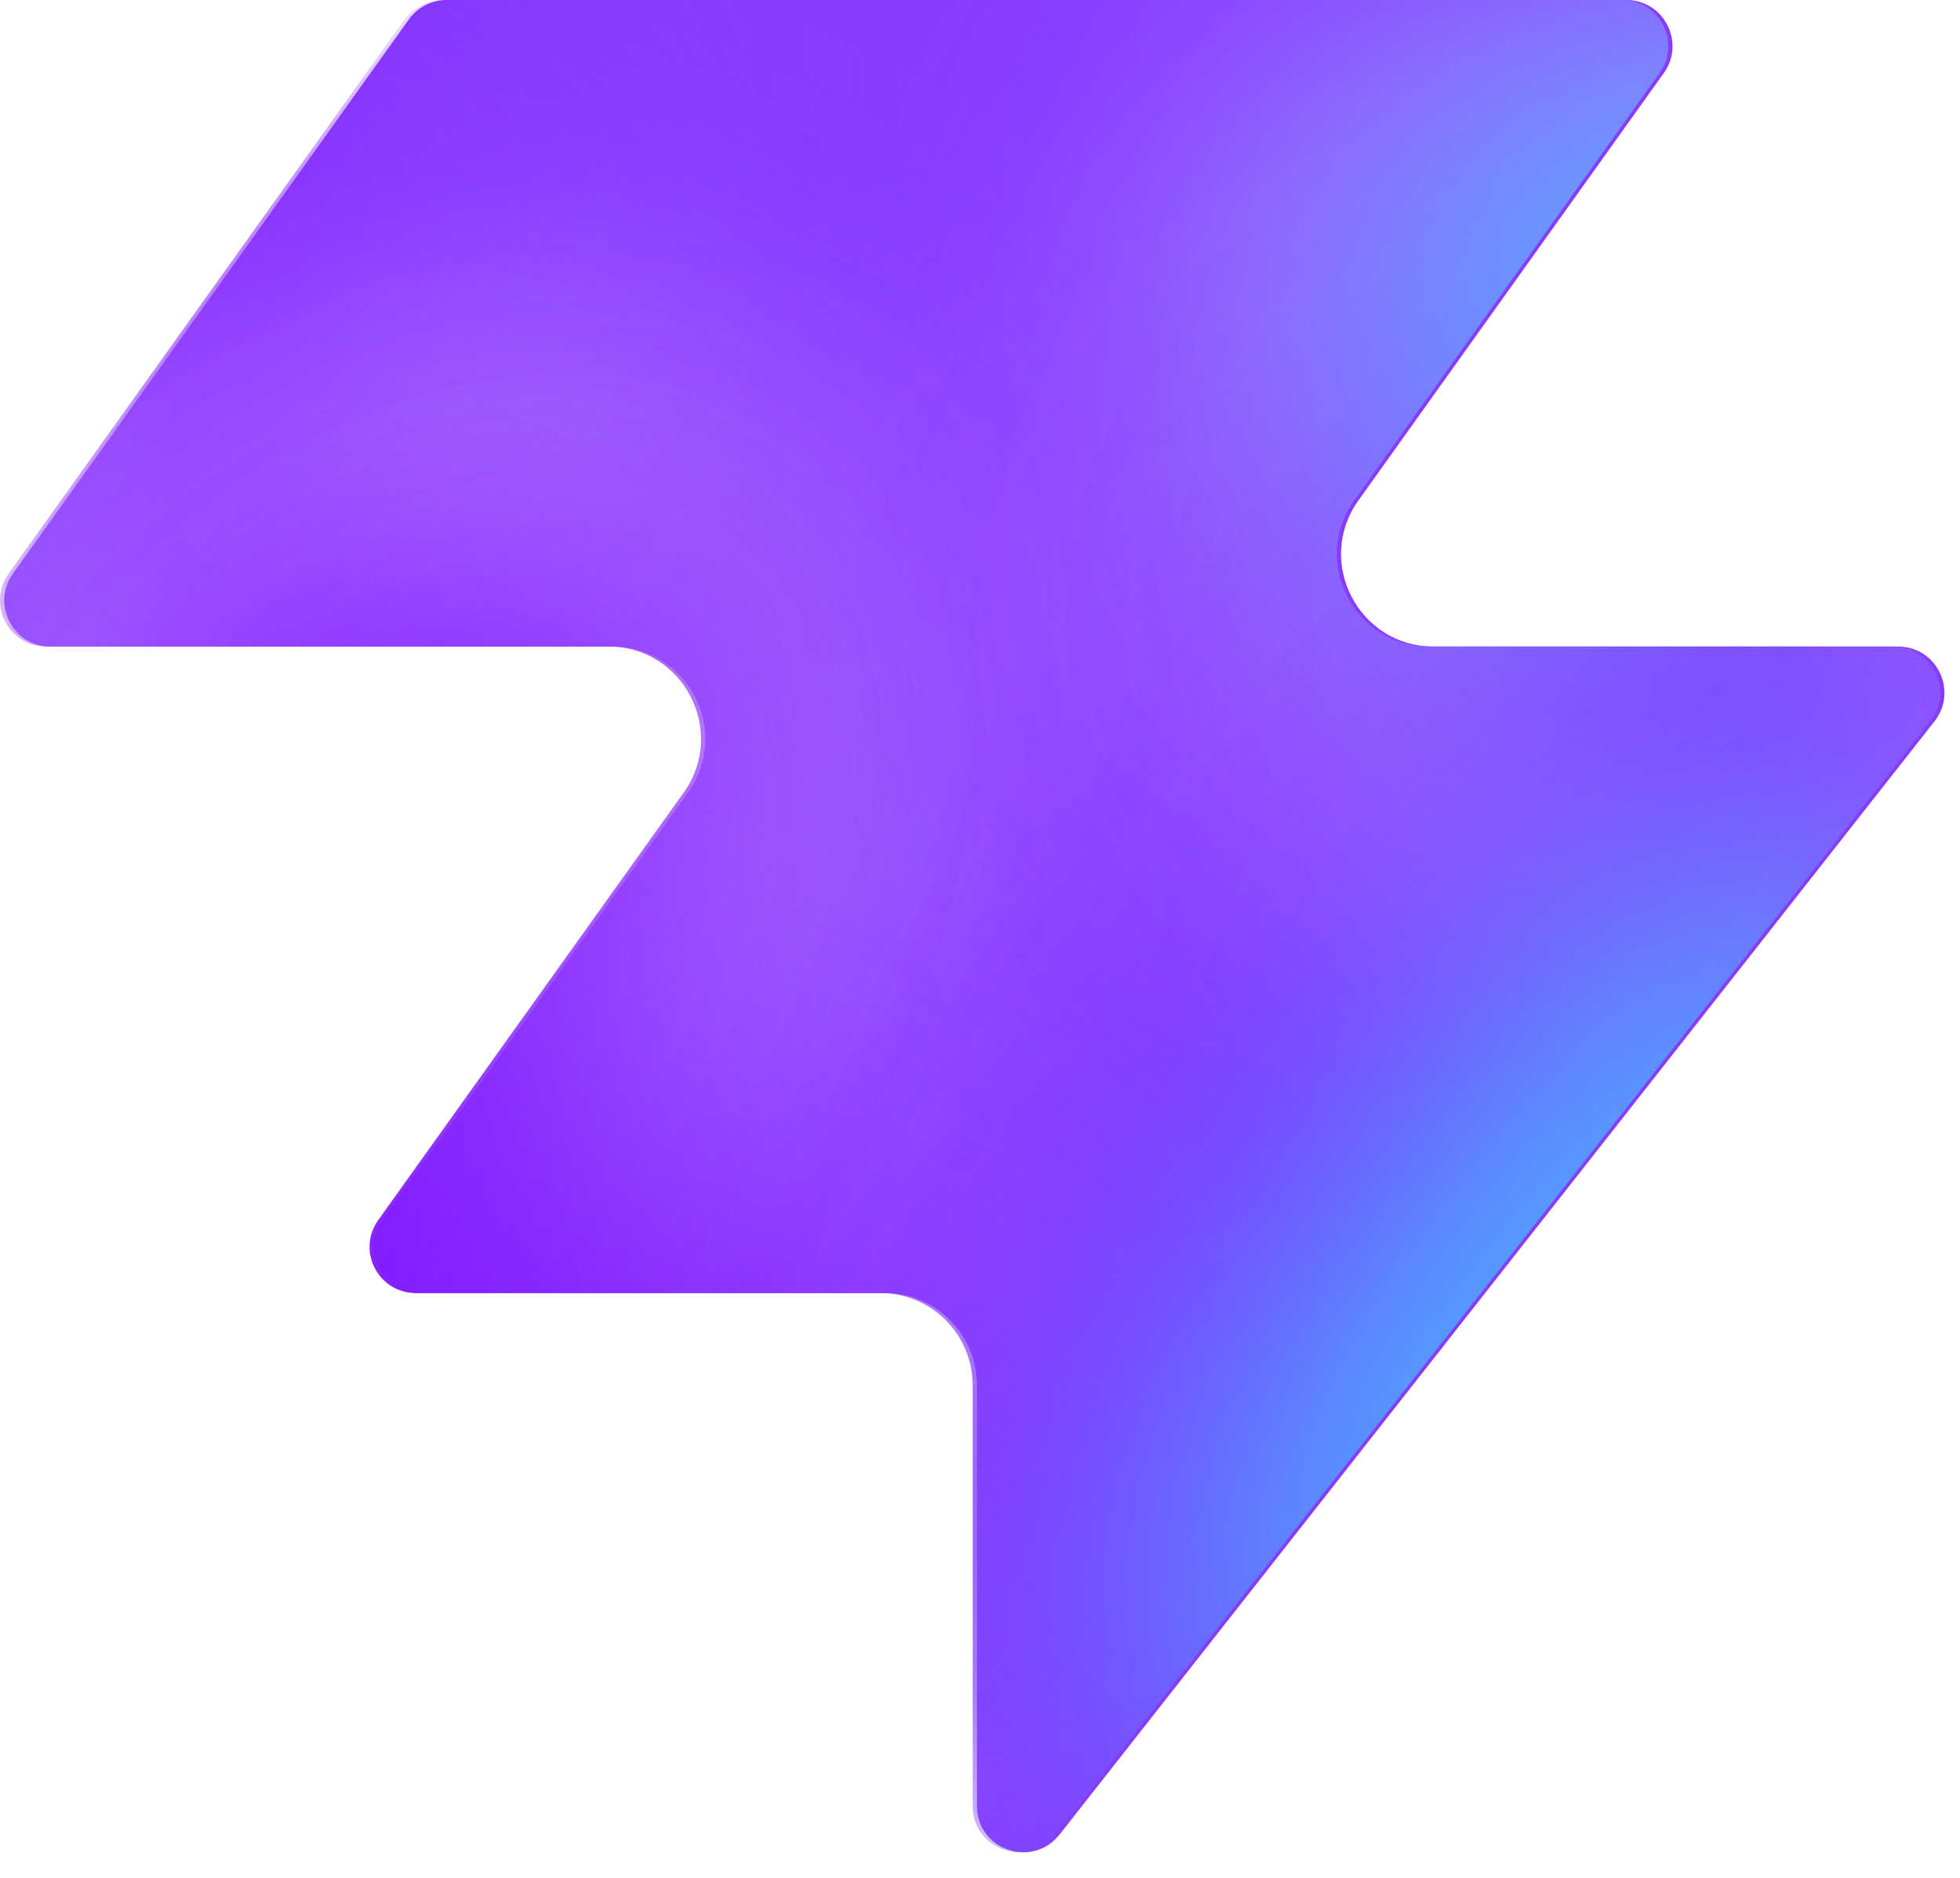
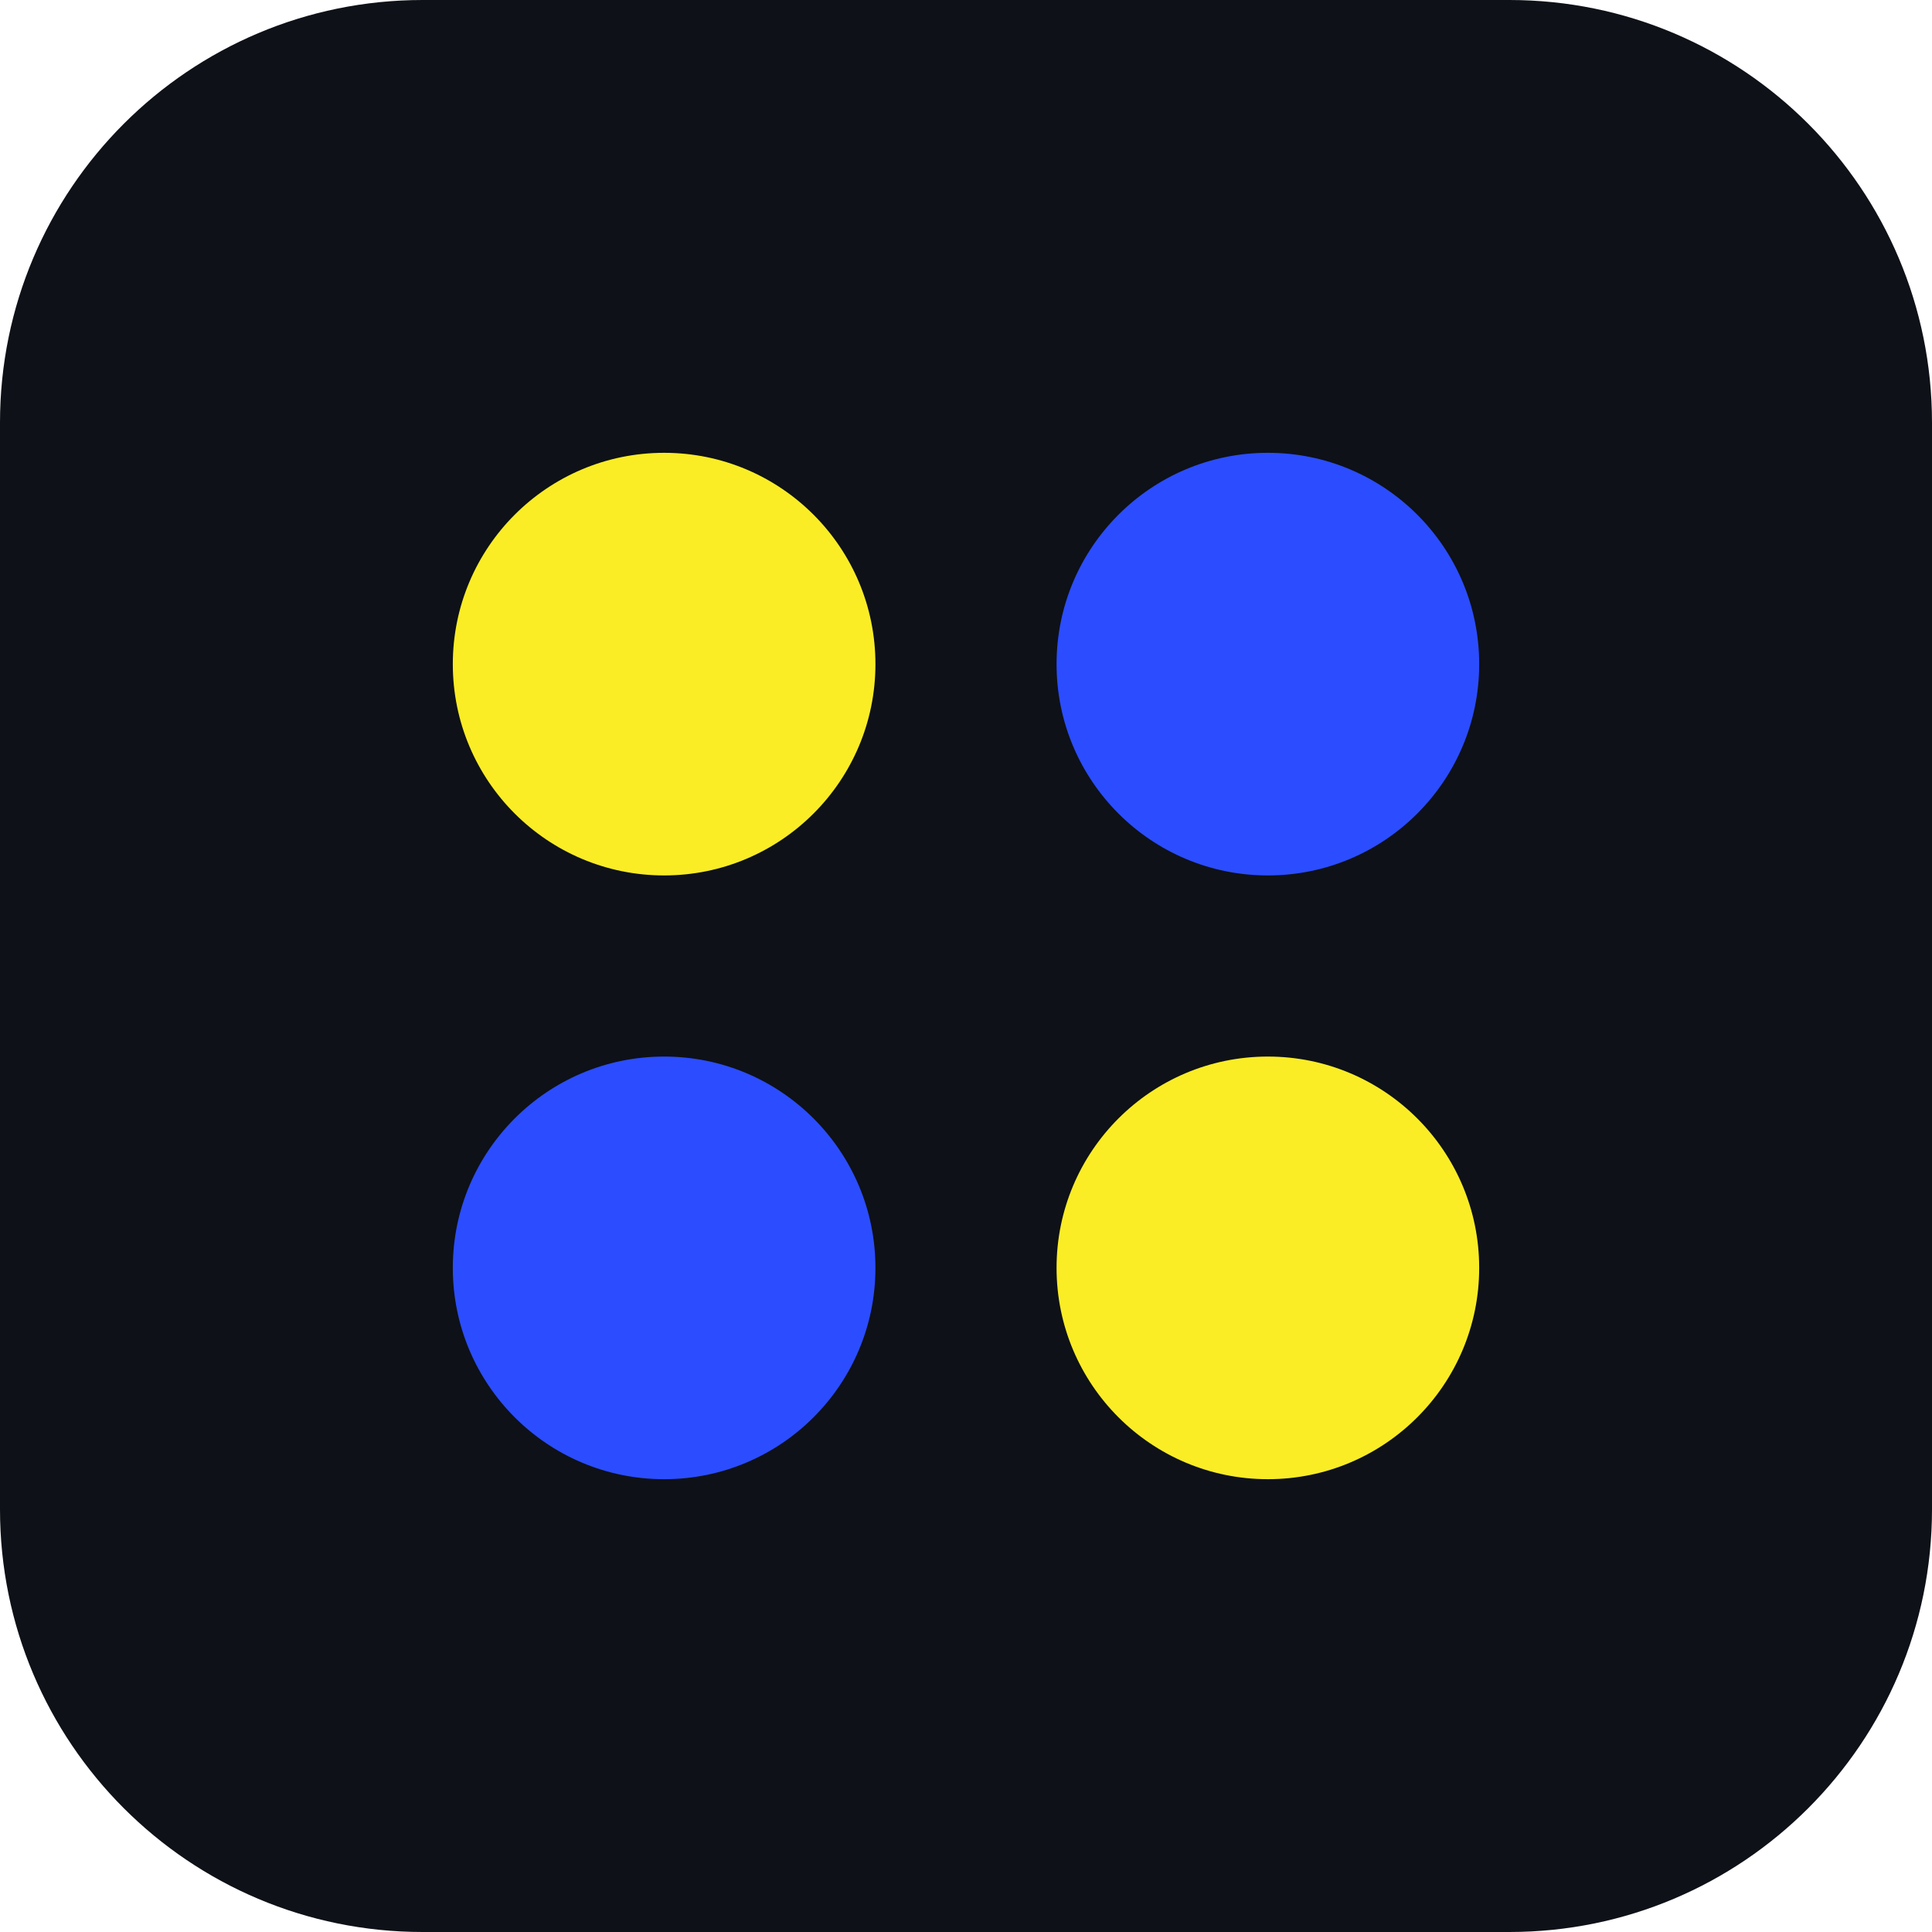
- <svg xmlns="http://www.w3.org/2000/svg" width="48" height="46" fill="none" viewBox="0 0 48 46">
-   <path fill="#863bff" d="M25.946 44.938c-.664.845-2.021.375-2.021-.698V33.937a2.26 2.26 0 0 0-2.262-2.262H10.287c-.92 0-1.456-1.04-.92-1.788l7.48-10.471c1.07-1.497 0-3.578-1.842-3.578H1.237c-.92 0-1.456-1.04-.92-1.788L10.013.474c.214-.297.556-.474.92-.474h28.894c.92 0 1.456 1.04.92 1.788l-7.48 10.471c-1.07 1.498 0 3.579 1.842 3.579h11.377c.943 0 1.473 1.088.89 1.83L25.947 44.94z" style="fill:#863bff;fill:color(display-p3 .525 .23 1);fill-opacity:1" />
-   <mask id="a" width="48" height="46" x="0" y="0" maskUnits="userSpaceOnUse" style="mask-type:alpha">
-     <path fill="#000" d="M25.842 44.938c-.664.844-2.021.375-2.021-.698V33.937a2.26 2.26 0 0 0-2.262-2.262H10.183c-.92 0-1.456-1.04-.92-1.788l7.48-10.471c1.07-1.498 0-3.579-1.842-3.579H1.133c-.92 0-1.456-1.04-.92-1.787L9.91.473c.214-.297.556-.474.92-.474h28.894c.92 0 1.456 1.04.92 1.788l-7.48 10.471c-1.07 1.498 0 3.578 1.842 3.578h11.377c.943 0 1.473 1.088.89 1.832L25.843 44.94z" style="fill:#000;fill-opacity:1" />
-   </mask>
-   <g mask="url(#a)">
-     <g filter="url(#b)">
-       <ellipse cx="5.508" cy="14.704" fill="#ede6ff" rx="5.508" ry="14.704" style="fill:#ede6ff;fill:color(display-p3 .927 .903 1);fill-opacity:1" transform="matrix(.00324 1 1 -.00324 -4.47 31.516)" />
-     </g>
-     <g filter="url(#c)">
-       <ellipse cx="10.399" cy="29.851" fill="#ede6ff" rx="10.399" ry="29.851" style="fill:#ede6ff;fill:color(display-p3 .927 .903 1);fill-opacity:1" transform="matrix(.00324 1 1 -.00324 -39.328 7.883)" />
-     </g>
-     <g filter="url(#d)">
-       <ellipse cx="5.508" cy="30.487" fill="#7e14ff" rx="5.508" ry="30.487" style="fill:#7e14ff;fill:color(display-p3 .492 .077 1);fill-opacity:1" transform="rotate(89.814 -25.913 -14.639)scale(1 -1)" />
-     </g>
-     <g filter="url(#e)">
-       <ellipse cx="5.508" cy="30.599" fill="#7e14ff" rx="5.508" ry="30.599" style="fill:#7e14ff;fill:color(display-p3 .492 .077 1);fill-opacity:1" transform="rotate(89.814 -32.644 -3.334)scale(1 -1)" />
-     </g>
-     <g filter="url(#f)">
-       <ellipse cx="5.508" cy="30.599" fill="#7e14ff" rx="5.508" ry="30.599" style="fill:#7e14ff;fill:color(display-p3 .492 .077 1);fill-opacity:1" transform="matrix(.00324 1 1 -.00324 -34.34 30.47)" />
-     </g>
-     <g filter="url(#g)">
-       <ellipse cx="14.072" cy="22.078" fill="#ede6ff" rx="14.072" ry="22.078" style="fill:#ede6ff;fill:color(display-p3 .927 .903 1);fill-opacity:1" transform="rotate(93.35 24.506 48.493)scale(-1 1)" />
-     </g>
-     <g filter="url(#h)">
-       <ellipse cx="3.47" cy="21.501" fill="#7e14ff" rx="3.47" ry="21.501" style="fill:#7e14ff;fill:color(display-p3 .492 .077 1);fill-opacity:1" transform="rotate(89.009 28.708 47.59)scale(-1 1)" />
-     </g>
-     <g filter="url(#i)">
-       <ellipse cx="3.47" cy="21.501" fill="#7e14ff" rx="3.47" ry="21.501" style="fill:#7e14ff;fill:color(display-p3 .492 .077 1);fill-opacity:1" transform="rotate(89.009 28.708 47.59)scale(-1 1)" />
-     </g>
-     <g filter="url(#j)">
-       <ellipse cx=".387" cy="8.972" fill="#7e14ff" rx="4.407" ry="29.108" style="fill:#7e14ff;fill:color(display-p3 .492 .077 1);fill-opacity:1" transform="rotate(39.51 .387 8.972)" />
-     </g>
-     <g filter="url(#k)">
-       <ellipse cx="47.523" cy="-6.092" fill="#7e14ff" rx="4.407" ry="29.108" style="fill:#7e14ff;fill:color(display-p3 .492 .077 1);fill-opacity:1" transform="rotate(37.892 47.523 -6.092)" />
-     </g>
-     <g filter="url(#l)">
-       <ellipse cx="41.412" cy="6.333" fill="#47bfff" rx="5.971" ry="9.665" style="fill:#47bfff;fill:color(display-p3 .28 .748 1);fill-opacity:1" transform="rotate(37.892 41.412 6.333)" />
-     </g>
-     <g filter="url(#m)">
-       <ellipse cx="-1.879" cy="38.332" fill="#7e14ff" rx="4.407" ry="29.108" style="fill:#7e14ff;fill:color(display-p3 .492 .077 1);fill-opacity:1" transform="rotate(37.892 -1.88 38.332)" />
-     </g>
-     <g filter="url(#n)">
-       <ellipse cx="-1.879" cy="38.332" fill="#7e14ff" rx="4.407" ry="29.108" style="fill:#7e14ff;fill:color(display-p3 .492 .077 1);fill-opacity:1" transform="rotate(37.892 -1.88 38.332)" />
-     </g>
-     <g filter="url(#o)">
-       <ellipse cx="35.651" cy="29.907" fill="#7e14ff" rx="4.407" ry="29.108" style="fill:#7e14ff;fill:color(display-p3 .492 .077 1);fill-opacity:1" transform="rotate(37.892 35.651 29.907)" />
-     </g>
-     <g filter="url(#p)">
-       <ellipse cx="38.418" cy="32.4" fill="#47bfff" rx="5.971" ry="15.297" style="fill:#47bfff;fill:color(display-p3 .28 .748 1);fill-opacity:1" transform="rotate(37.892 38.418 32.4)" />
-     </g>
-   </g>
-   <defs>
-     <filter id="b" width="60.045" height="41.654" x="-19.77" y="16.149" color-interpolation-filters="sRGB" filterUnits="userSpaceOnUse">
-       <feFlood flood-opacity="0" result="BackgroundImageFix" />
-       <feBlend in="SourceGraphic" in2="BackgroundImageFix" result="shape" />
-       <feGaussianBlur result="effect1_foregroundBlur_2002_17158" stdDeviation="7.659" />
-     </filter>
-     <filter id="c" width="90.34" height="51.437" x="-54.613" y="-7.533" color-interpolation-filters="sRGB" filterUnits="userSpaceOnUse">
-       <feFlood flood-opacity="0" result="BackgroundImageFix" />
-       <feBlend in="SourceGraphic" in2="BackgroundImageFix" result="shape" />
-       <feGaussianBlur result="effect1_foregroundBlur_2002_17158" stdDeviation="7.659" />
-     </filter>
-     <filter id="d" width="79.355" height="29.4" x="-49.64" y="2.03" color-interpolation-filters="sRGB" filterUnits="userSpaceOnUse">
-       <feFlood flood-opacity="0" result="BackgroundImageFix" />
-       <feBlend in="SourceGraphic" in2="BackgroundImageFix" result="shape" />
-       <feGaussianBlur result="effect1_foregroundBlur_2002_17158" stdDeviation="4.596" />
-     </filter>
-     <filter id="e" width="79.579" height="29.4" x="-45.045" y="20.029" color-interpolation-filters="sRGB" filterUnits="userSpaceOnUse">
-       <feFlood flood-opacity="0" result="BackgroundImageFix" />
-       <feBlend in="SourceGraphic" in2="BackgroundImageFix" result="shape" />
-       <feGaussianBlur result="effect1_foregroundBlur_2002_17158" stdDeviation="4.596" />
-     </filter>
-     <filter id="f" width="79.579" height="29.4" x="-43.513" y="21.178" color-interpolation-filters="sRGB" filterUnits="userSpaceOnUse">
-       <feFlood flood-opacity="0" result="BackgroundImageFix" />
-       <feBlend in="SourceGraphic" in2="BackgroundImageFix" result="shape" />
-       <feGaussianBlur result="effect1_foregroundBlur_2002_17158" stdDeviation="4.596" />
-     </filter>
-     <filter id="g" width="74.749" height="58.852" x="15.756" y="-17.901" color-interpolation-filters="sRGB" filterUnits="userSpaceOnUse">
-       <feFlood flood-opacity="0" result="BackgroundImageFix" />
-       <feBlend in="SourceGraphic" in2="BackgroundImageFix" result="shape" />
-       <feGaussianBlur result="effect1_foregroundBlur_2002_17158" stdDeviation="7.659" />
-     </filter>
-     <filter id="h" width="61.377" height="25.362" x="23.548" y="2.284" color-interpolation-filters="sRGB" filterUnits="userSpaceOnUse">
-       <feFlood flood-opacity="0" result="BackgroundImageFix" />
-       <feBlend in="SourceGraphic" in2="BackgroundImageFix" result="shape" />
-       <feGaussianBlur result="effect1_foregroundBlur_2002_17158" stdDeviation="4.596" />
-     </filter>
-     <filter id="i" width="61.377" height="25.362" x="23.548" y="2.284" color-interpolation-filters="sRGB" filterUnits="userSpaceOnUse">
-       <feFlood flood-opacity="0" result="BackgroundImageFix" />
-       <feBlend in="SourceGraphic" in2="BackgroundImageFix" result="shape" />
-       <feGaussianBlur result="effect1_foregroundBlur_2002_17158" stdDeviation="4.596" />
-     </filter>
-     <filter id="j" width="56.045" height="63.649" x="-27.636" y="-22.853" color-interpolation-filters="sRGB" filterUnits="userSpaceOnUse">
-       <feFlood flood-opacity="0" result="BackgroundImageFix" />
-       <feBlend in="SourceGraphic" in2="BackgroundImageFix" result="shape" />
-       <feGaussianBlur result="effect1_foregroundBlur_2002_17158" stdDeviation="4.596" />
-     </filter>
-     <filter id="k" width="54.814" height="64.646" x="20.116" y="-38.415" color-interpolation-filters="sRGB" filterUnits="userSpaceOnUse">
-       <feFlood flood-opacity="0" result="BackgroundImageFix" />
-       <feBlend in="SourceGraphic" in2="BackgroundImageFix" result="shape" />
-       <feGaussianBlur result="effect1_foregroundBlur_2002_17158" stdDeviation="4.596" />
-     </filter>
-     <filter id="l" width="33.541" height="35.313" x="24.641" y="-11.323" color-interpolation-filters="sRGB" filterUnits="userSpaceOnUse">
-       <feFlood flood-opacity="0" result="BackgroundImageFix" />
-       <feBlend in="SourceGraphic" in2="BackgroundImageFix" result="shape" />
-       <feGaussianBlur result="effect1_foregroundBlur_2002_17158" stdDeviation="4.596" />
-     </filter>
-     <filter id="m" width="54.814" height="64.646" x="-29.286" y="6.009" color-interpolation-filters="sRGB" filterUnits="userSpaceOnUse">
-       <feFlood flood-opacity="0" result="BackgroundImageFix" />
-       <feBlend in="SourceGraphic" in2="BackgroundImageFix" result="shape" />
-       <feGaussianBlur result="effect1_foregroundBlur_2002_17158" stdDeviation="4.596" />
-     </filter>
-     <filter id="n" width="54.814" height="64.646" x="-29.286" y="6.009" color-interpolation-filters="sRGB" filterUnits="userSpaceOnUse">
-       <feFlood flood-opacity="0" result="BackgroundImageFix" />
-       <feBlend in="SourceGraphic" in2="BackgroundImageFix" result="shape" />
-       <feGaussianBlur result="effect1_foregroundBlur_2002_17158" stdDeviation="4.596" />
-     </filter>
-     <filter id="o" width="54.814" height="64.646" x="8.244" y="-2.416" color-interpolation-filters="sRGB" filterUnits="userSpaceOnUse">
-       <feFlood flood-opacity="0" result="BackgroundImageFix" />
-       <feBlend in="SourceGraphic" in2="BackgroundImageFix" result="shape" />
-       <feGaussianBlur result="effect1_foregroundBlur_2002_17158" stdDeviation="4.596" />
-     </filter>
-     <filter id="p" width="39.409" height="43.623" x="18.713" y="10.588" color-interpolation-filters="sRGB" filterUnits="userSpaceOnUse">
-       <feFlood flood-opacity="0" result="BackgroundImageFix" />
-       <feBlend in="SourceGraphic" in2="BackgroundImageFix" result="shape" />
-       <feGaussianBlur result="effect1_foregroundBlur_2002_17158" stdDeviation="4.596" />
-     </filter>
-   </defs>
+ <svg xmlns="http://www.w3.org/2000/svg" viewBox="0 0 64 64">
+   <rect width="64" height="64" rx="14" fill="#0e1117" />
+   <circle cx="22" cy="22" r="7" fill="#faed26" />
+   <circle cx="42" cy="42" r="7" fill="#faed26" />
+   <circle cx="42" cy="22" r="7" fill="#2b4dff" />
+   <circle cx="22" cy="42" r="7" fill="#2b4dff" />
</svg>
